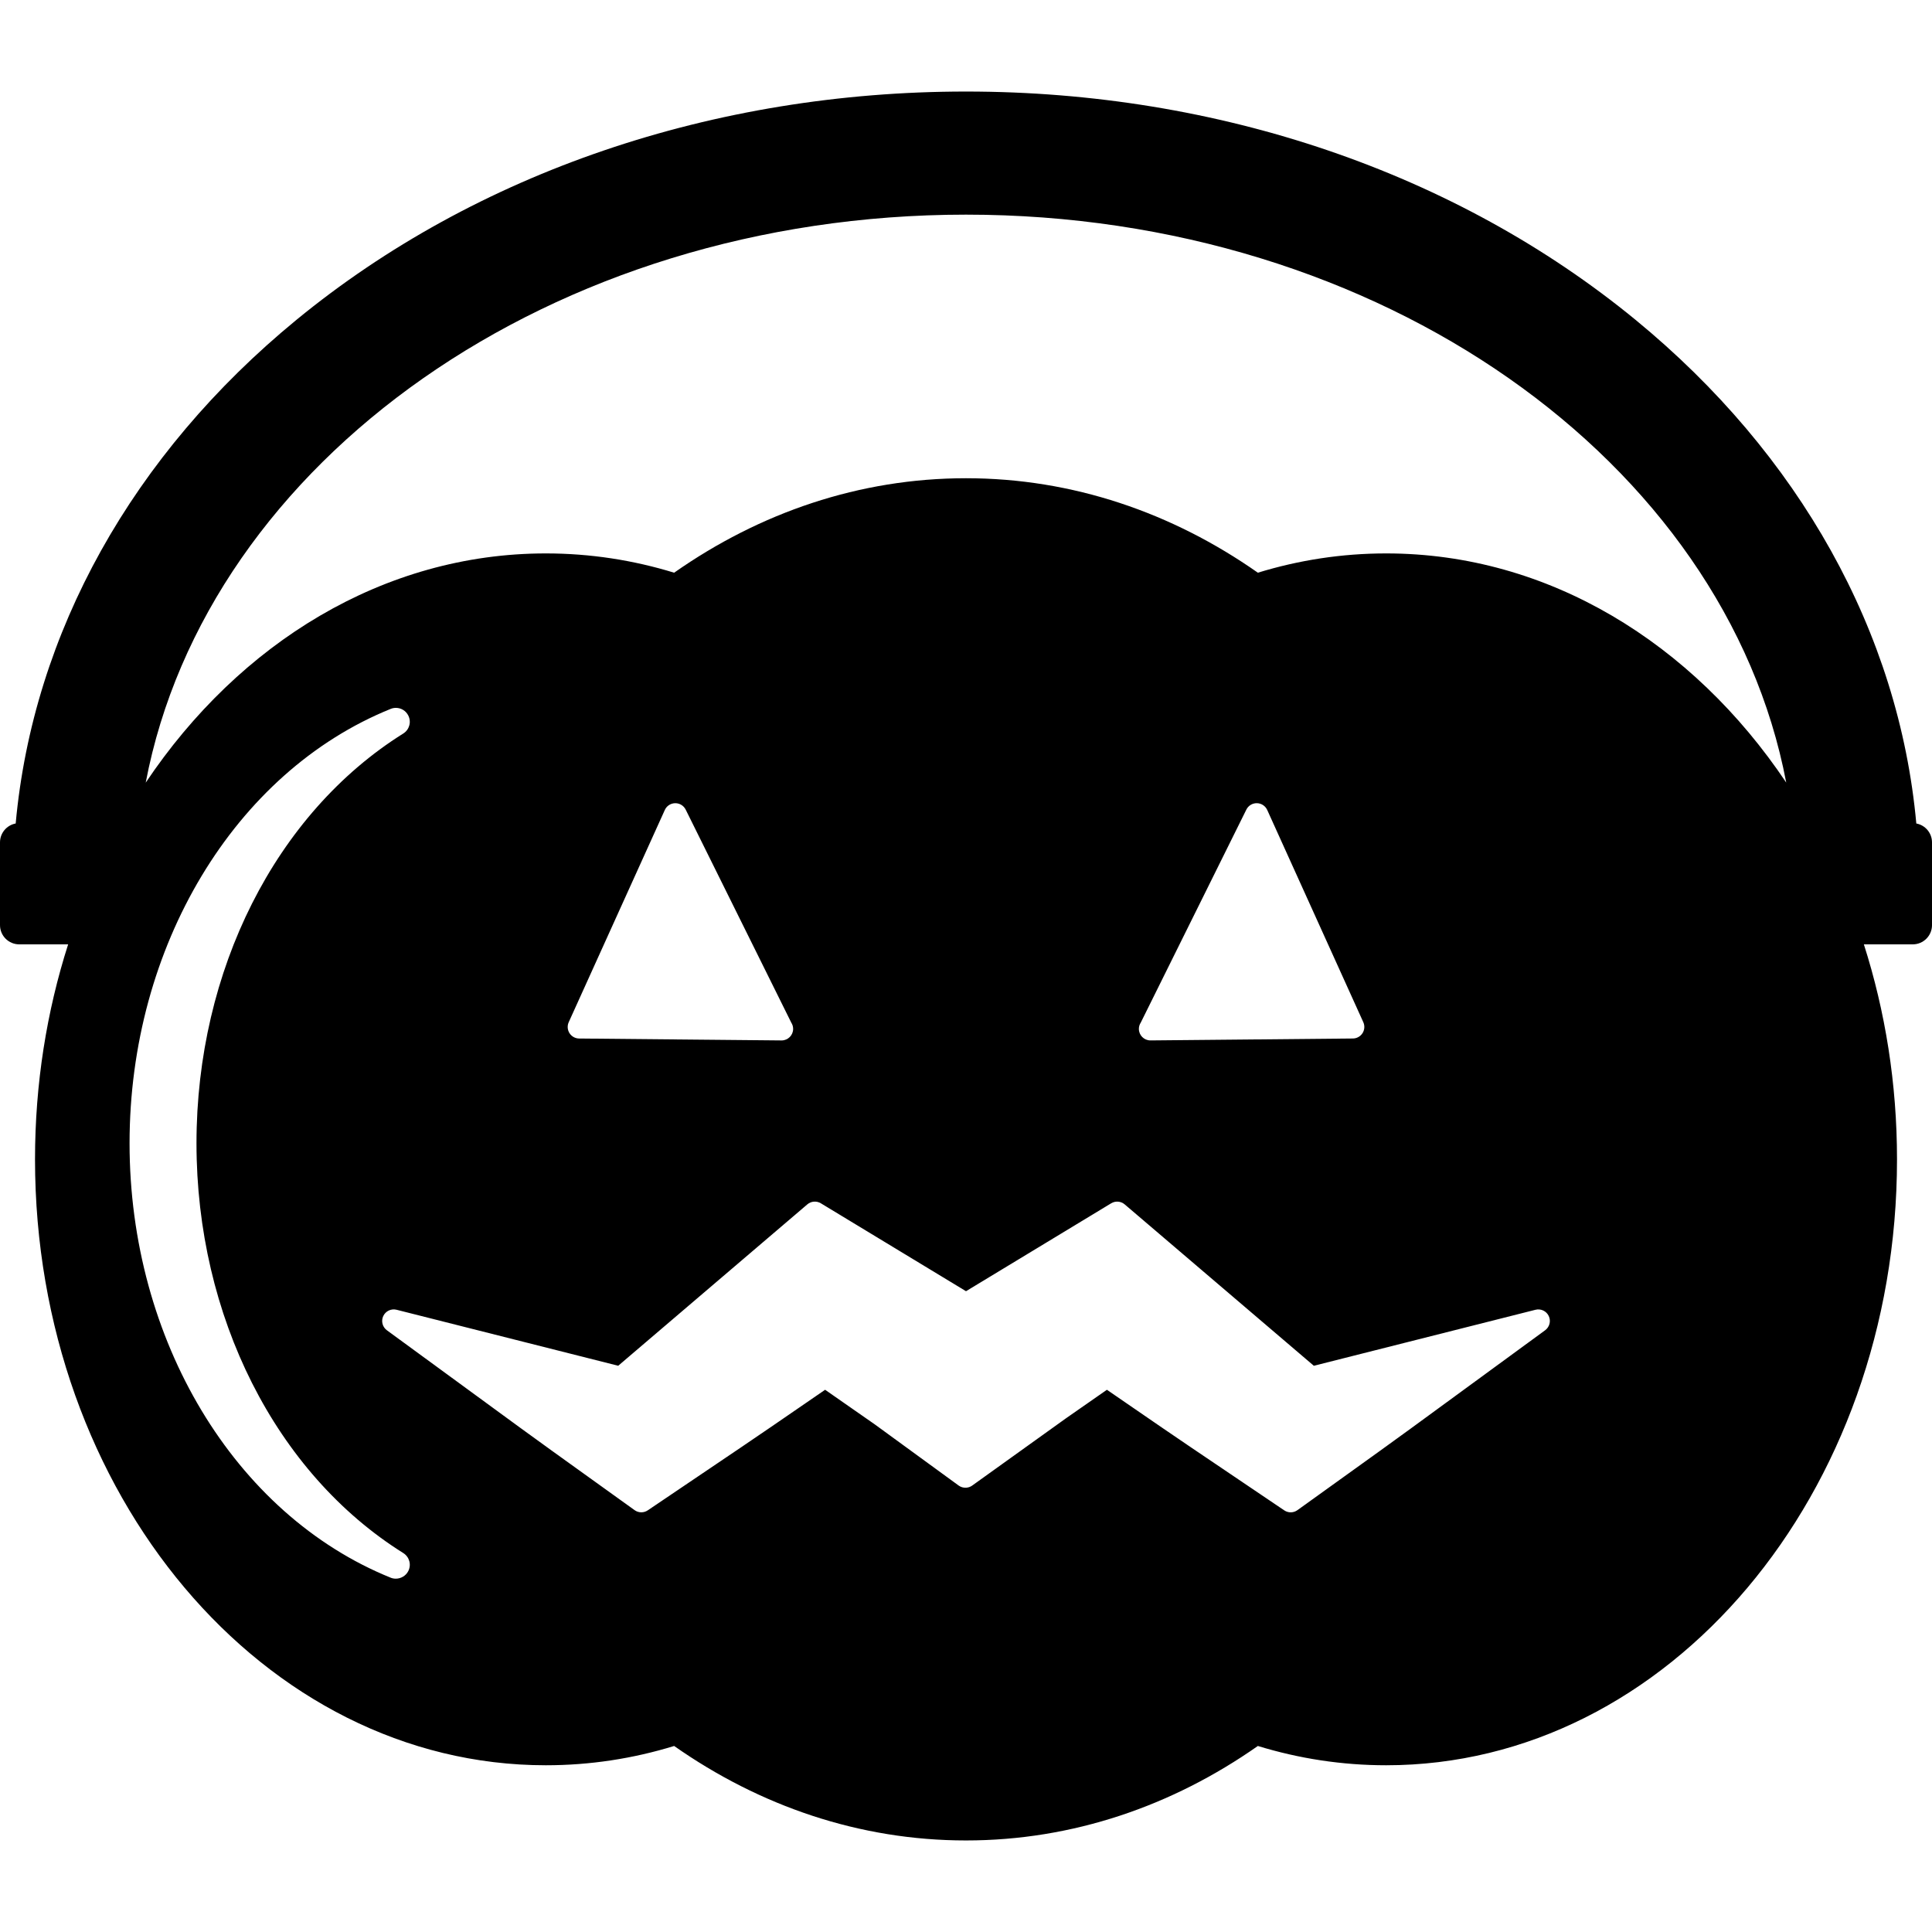
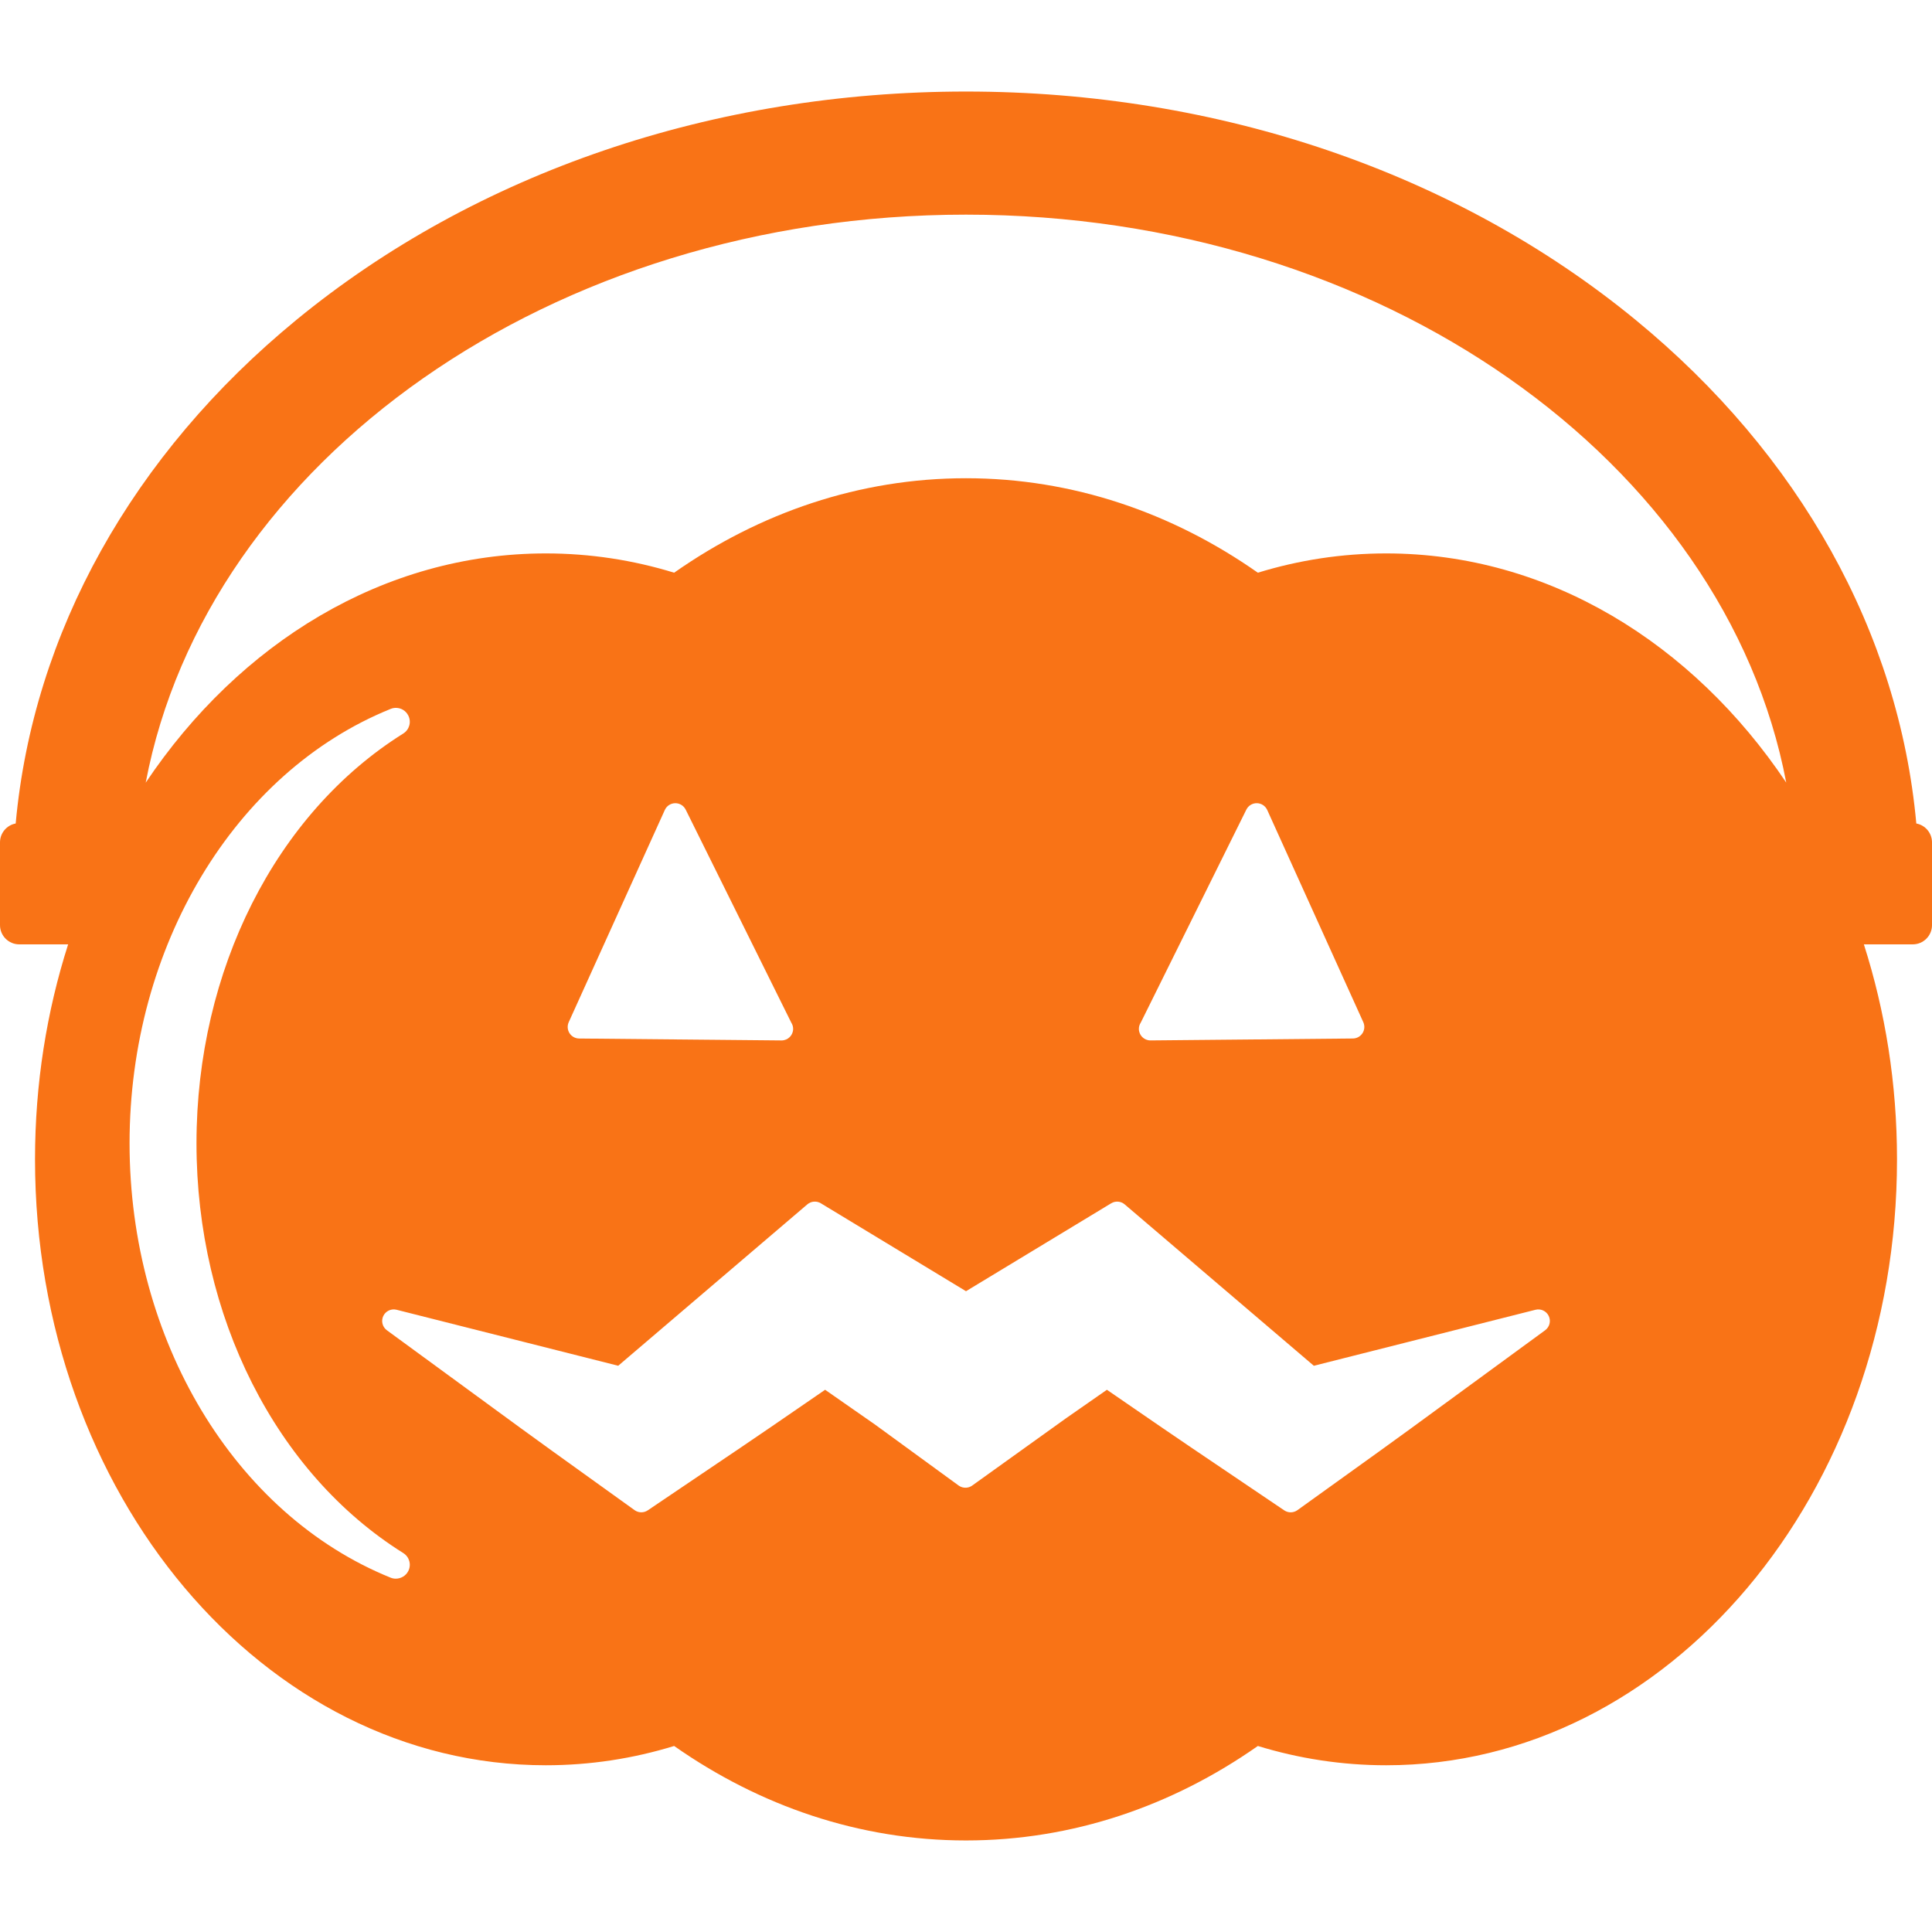
- <svg xmlns="http://www.w3.org/2000/svg" fill="#000000" version="1.1" id="Capa_1" width="800px" height="800px" viewBox="0 0 235.474 235.474" xml:space="preserve">
+ <svg xmlns="http://www.w3.org/2000/svg" fill="#f97316" version="1.1" id="Capa_1" width="800px" height="800px" viewBox="0 0 235.474 235.474" xml:space="preserve">
  <g>
    <path d="M233.562,100.368c-2.117-23.237-14.212-44.966-34.228-61.391c-21.863-17.94-50.841-27.82-81.598-27.82   c-30.756,0-59.734,9.88-81.598,27.82C16.123,55.402,4.03,77.13,1.912,100.368C0.822,100.571,0,101.526,0,102.673v10.081   c0,1.295,1.051,2.345,2.344,2.345h5.961c-2.607,8.145-4.037,16.975-4.037,26.202c0,40.787,27.873,73.851,62.258,73.851   c5.402,0,10.643-0.815,15.639-2.351c10.426,7.312,22.584,11.515,35.572,11.515s25.146-4.201,35.572-11.515   c4.998,1.533,10.238,2.351,15.639,2.351c34.386,0,62.261-33.063,62.261-73.851c0-9.229-1.433-18.059-4.039-26.202h5.961   c1.293,0,2.344-1.05,2.344-2.345v-10.081C235.474,101.525,234.652,100.571,233.562,100.368z M49.758,191.49   c-0.283,0.56-0.881,0.92-1.518,0.92c-0.215,0-0.424-0.039-0.621-0.118c-19.039-7.705-31.828-28.982-31.828-52.947   c0-23.965,12.789-45.241,31.826-52.945c0.203-0.082,0.416-0.124,0.633-0.124c0.639,0,1.219,0.354,1.508,0.923   c0.402,0.788,0.141,1.735-0.609,2.205c-15.545,9.732-25.201,28.869-25.201,49.941s9.656,40.209,25.203,49.942   C49.898,189.757,50.162,190.703,49.758,191.49z M188.322,162.134l-12.685,9.278c-2.435,1.782-4.948,3.626-7.444,5.418l-10.062,7.23   c-0.479,0.344-1.119,0.354-1.608,0.022l-11.353-7.668c-2.379-1.606-4.781-3.261-7.104-4.859c-1.041-0.717-2.082-1.433-3.123-2.146   l-0.033-0.021l-5.01,3.492l-11.443,8.207c-0.217,0.146-0.461,0.223-0.709,0.235c-0.004,0.002-0.006,0.004-0.01,0.006   c-0.002-0.002-0.006-0.004-0.006-0.005c-0.311,0.014-0.621-0.07-0.883-0.259l-10.232-7.46l-6.051-4.217l-0.031,0.021   c-1.043,0.715-2.084,1.431-3.123,2.147c-2.326,1.599-4.727,3.252-7.107,4.858l-11.352,7.667c-0.488,0.331-1.131,0.321-1.607-0.021   l-10.063-7.23c-2.492-1.792-5.012-3.636-7.445-5.418l-12.684-9.277c-0.543-0.398-0.729-1.125-0.441-1.734   c0.287-0.607,0.965-0.93,1.619-0.766l27.016,6.826l23.051-19.671c0.463-0.394,1.123-0.446,1.643-0.134l17.696,10.719l17.697-10.717   c0.521-0.312,1.181-0.26,1.644,0.135l23.053,19.67l27.016-6.826c0.652-0.164,1.332,0.156,1.617,0.766   C189.051,161.009,188.865,161.736,188.322,162.134z M69.316,124.587L81.029,98.72c0.223-0.495,0.713-0.816,1.256-0.825   c0.545-0.01,1.043,0.294,1.287,0.781l12.871,25.967c0.143,0.219,0.225,0.479,0.225,0.76c0,0.775-0.631,1.406-1.406,1.406   c-0.002,0.001-0.008,0-0.01,0c-0.004,0-0.008,0-0.014,0l-24.654-0.234c-0.475-0.005-0.916-0.25-1.172-0.65   C69.156,125.522,69.121,125.021,69.316,124.587z M138.808,125.402c0-0.28,0.082-0.541,0.226-0.76l12.873-25.967   c0.242-0.487,0.742-0.791,1.285-0.781c0.545,0.009,1.032,0.33,1.258,0.825l11.711,25.868c0.195,0.434,0.16,0.936-0.096,1.336   c-0.257,0.4-0.697,0.646-1.173,0.65l-24.653,0.234c-0.004,0-0.008,0-0.015,0c-0.002,0-0.006,0.001-0.01,0   C139.439,126.809,138.808,126.179,138.808,125.402z M168.949,67.451c-5.4,0-10.642,0.815-15.64,2.35   c-10.426-7.313-22.584-11.514-35.572-11.514s-25.146,4.201-35.572,11.514c-4.996-1.534-10.236-2.35-15.639-2.35   c-19.756,0-37.359,10.917-48.766,27.939c7.444-39.148,49.436-69.229,99.977-69.229c50.54,0,92.52,30.076,99.971,69.22   C206.301,78.363,188.699,67.451,168.949,67.451z" />
  </g>
</svg>
